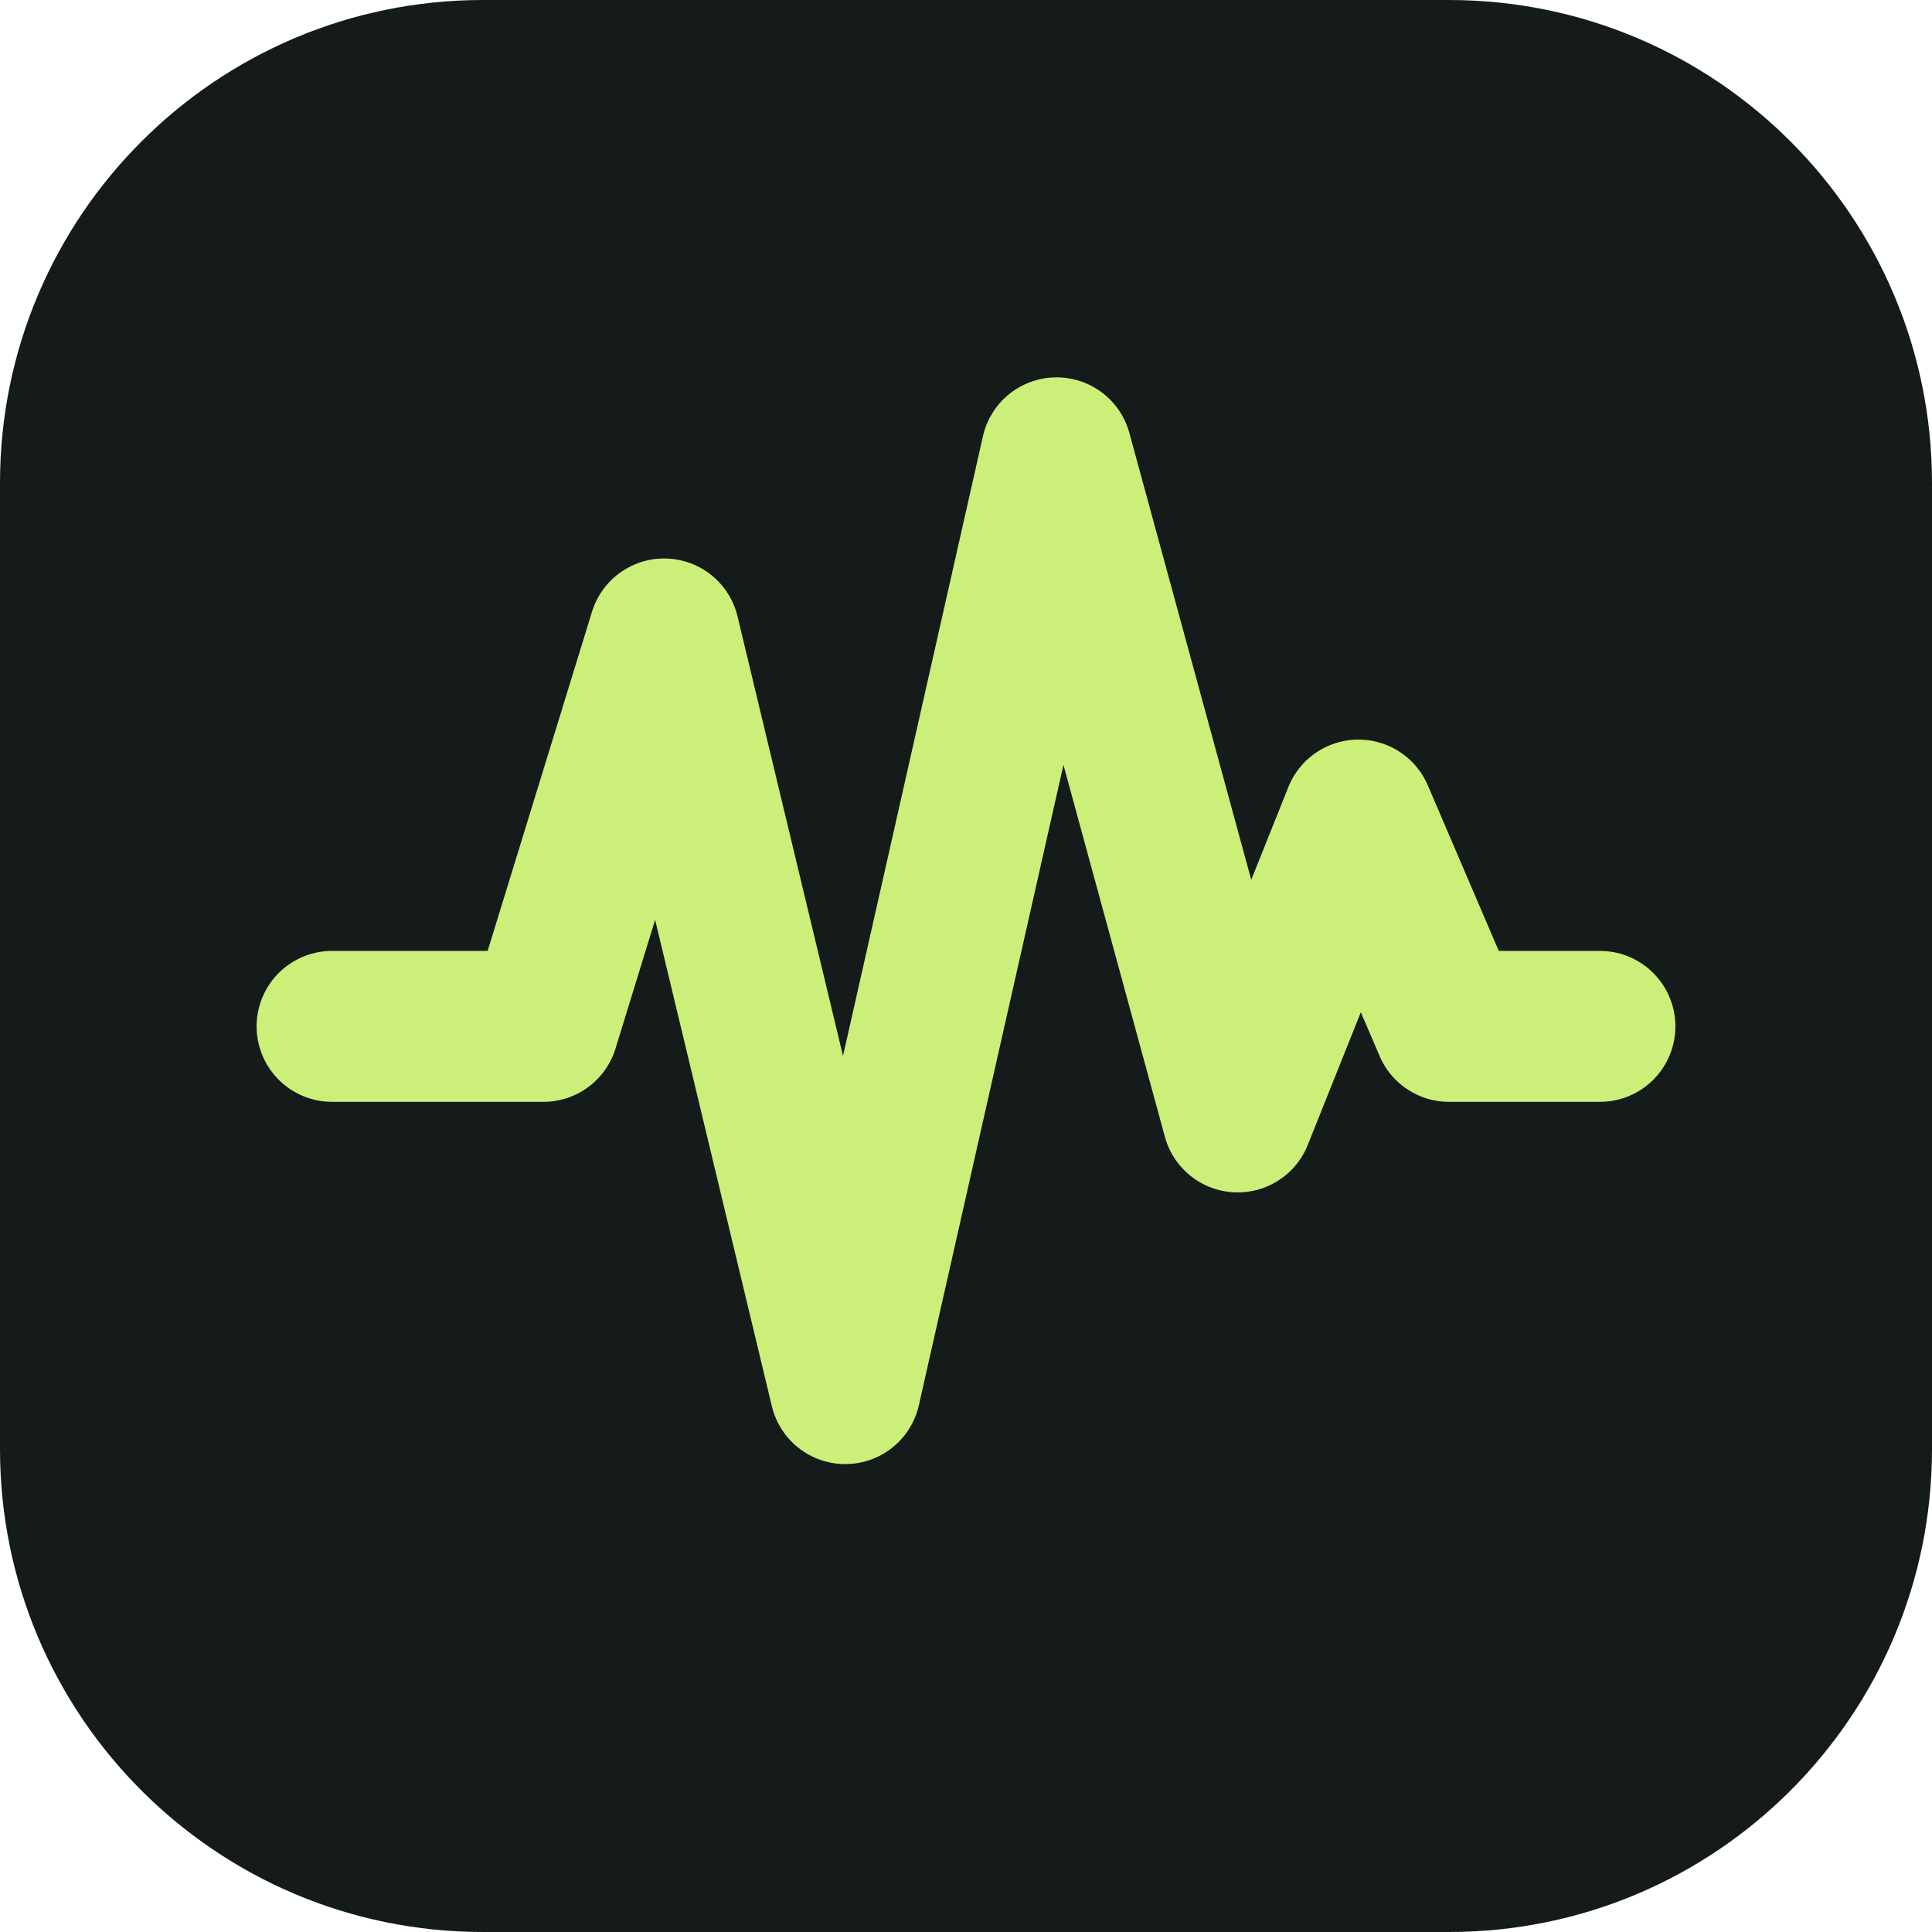
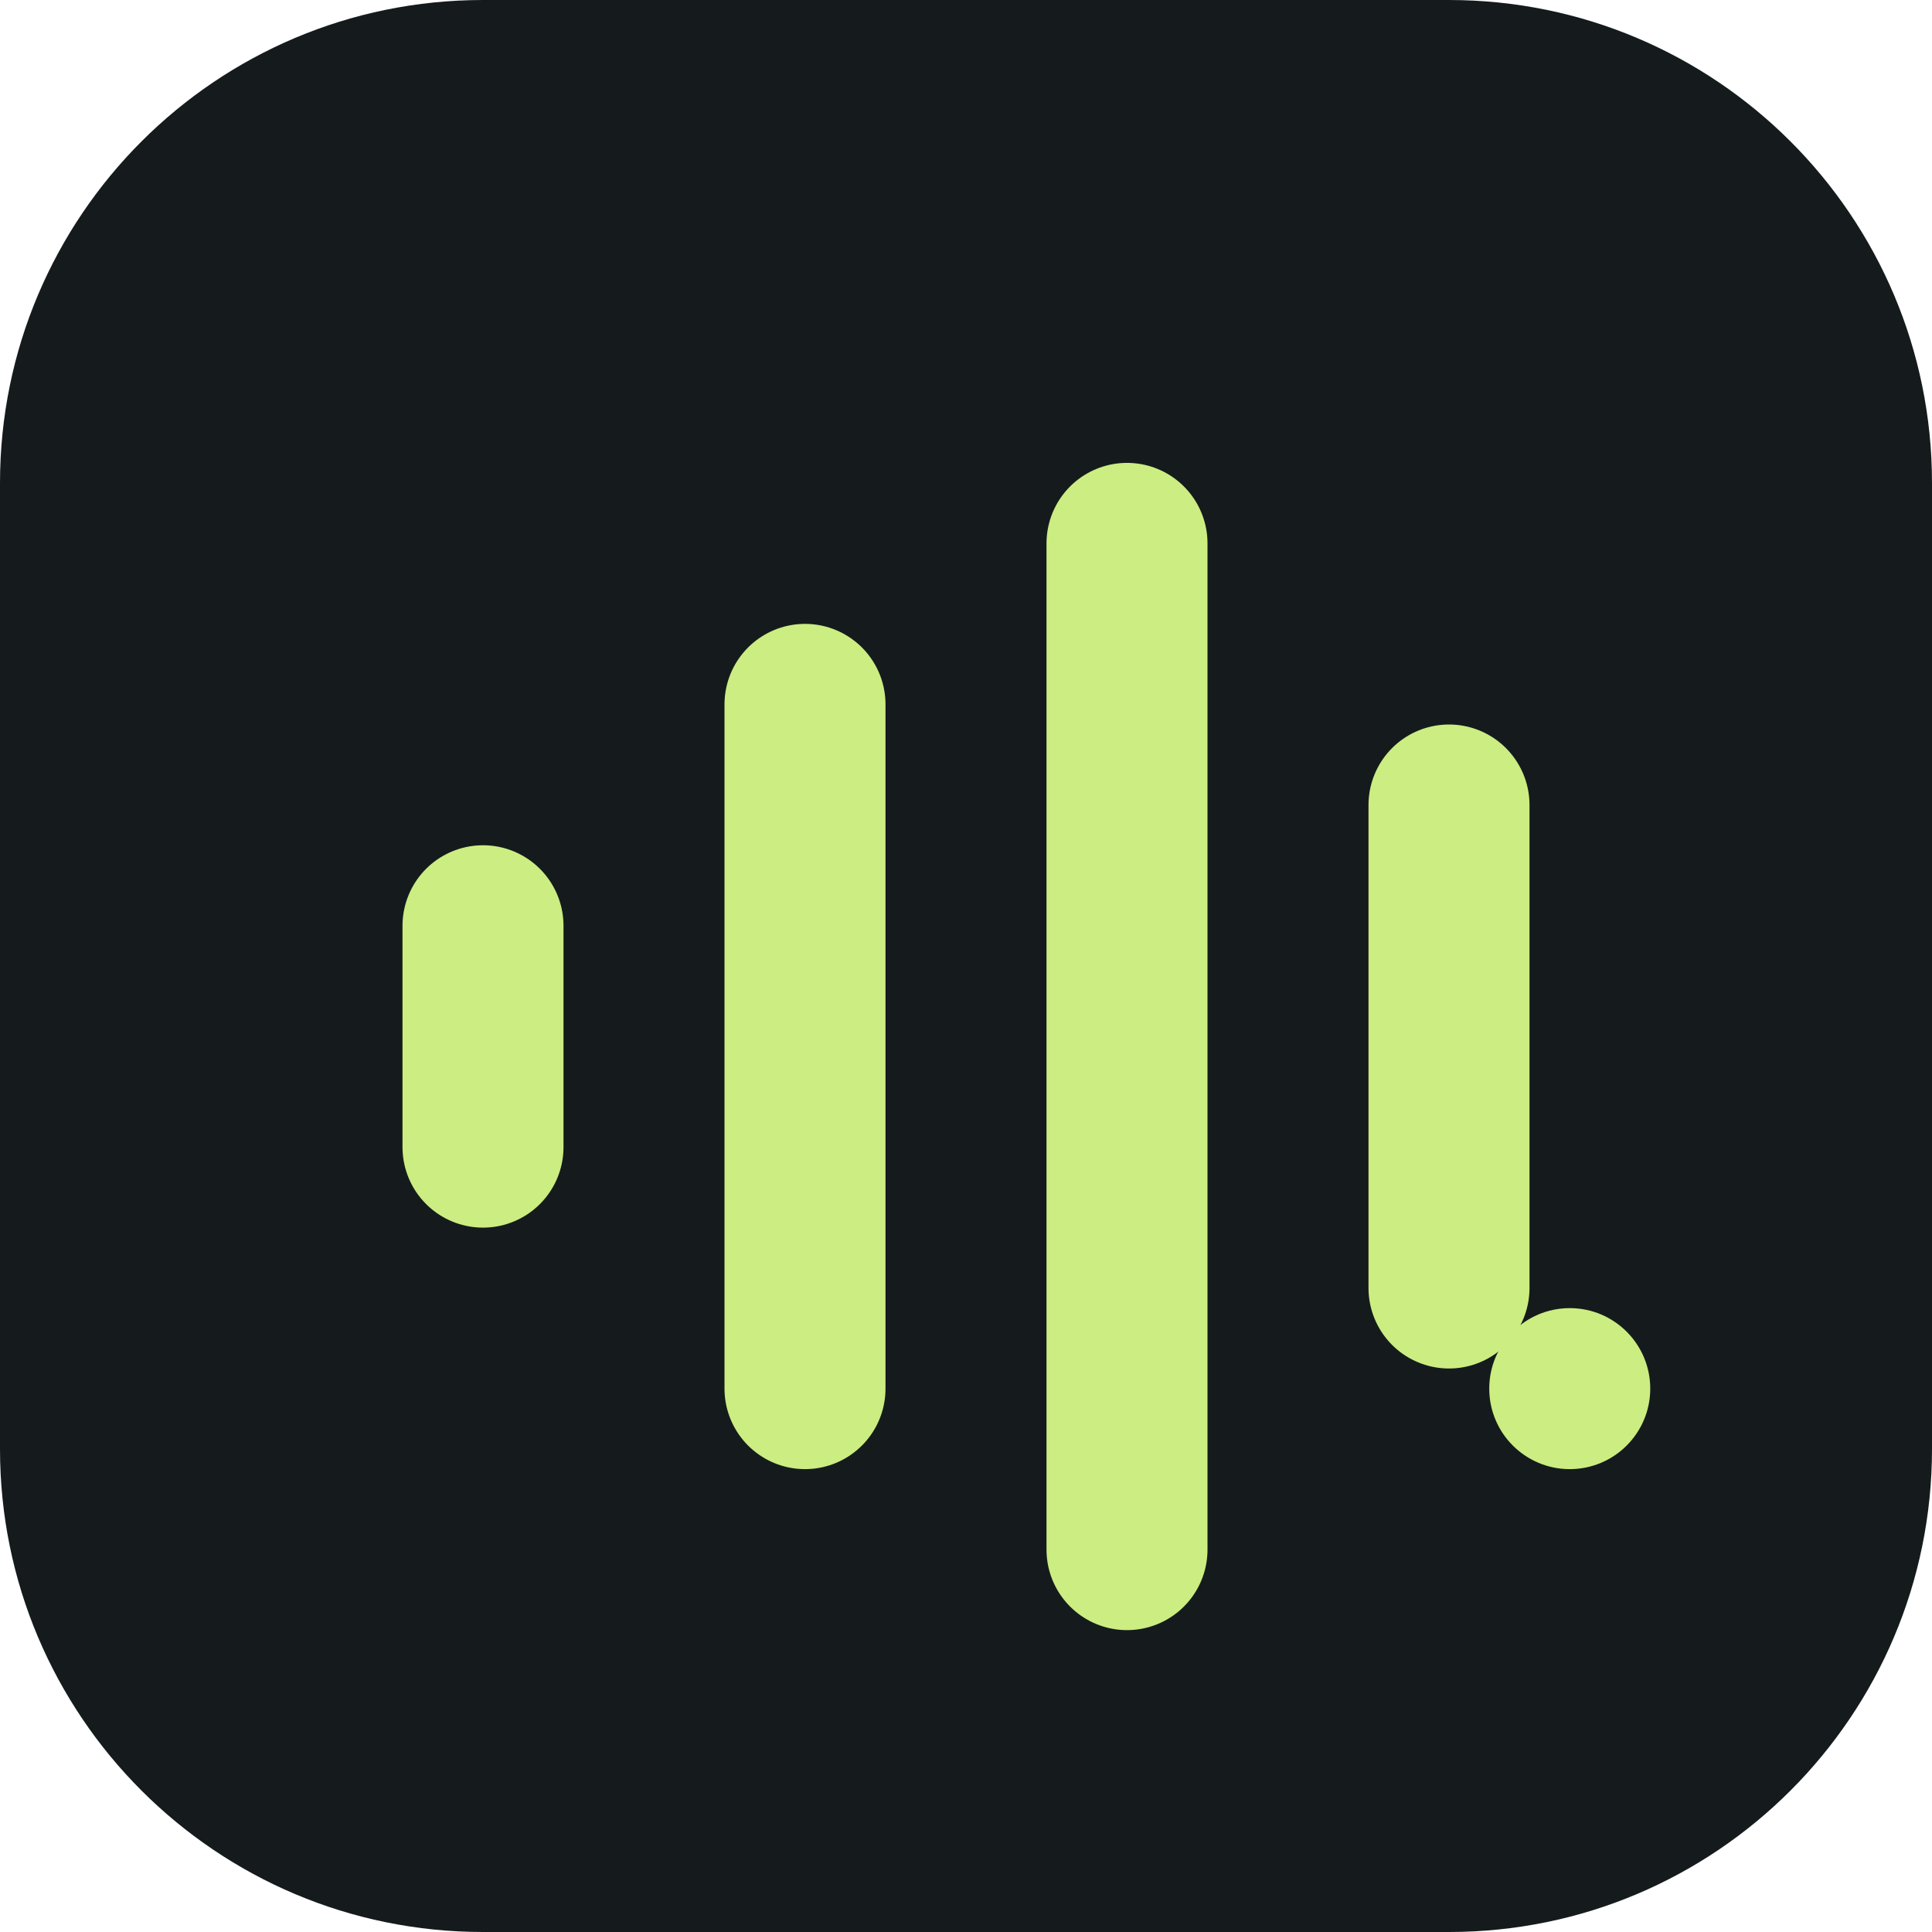
- <svg xmlns="http://www.w3.org/2000/svg" viewBox="0 0 64 64">
-   <rect width="64" height="64" rx="16" fill="#151a1b" />
-   <path d="M11 34h7l4-13 6 25 7-31 6 22 4-10 3 7h5" fill="none" stroke="#cbef79" stroke-width="5" stroke-linecap="round" stroke-linejoin="round" />
+ <svg xmlns="http://www.w3.org/2000/svg" viewBox="0 0 96 96">
+   <rect width="96" height="96" rx="24" fill="#151b1c" />
+   <path d="M24 57V46 M40 69V35 M56 77V27 M72 64V40" fill="none" stroke="#cbed82" stroke-width="8" stroke-linecap="round" />
+   <circle cx="78" cy="69" r="4" fill="#cbed82" />
</svg>
